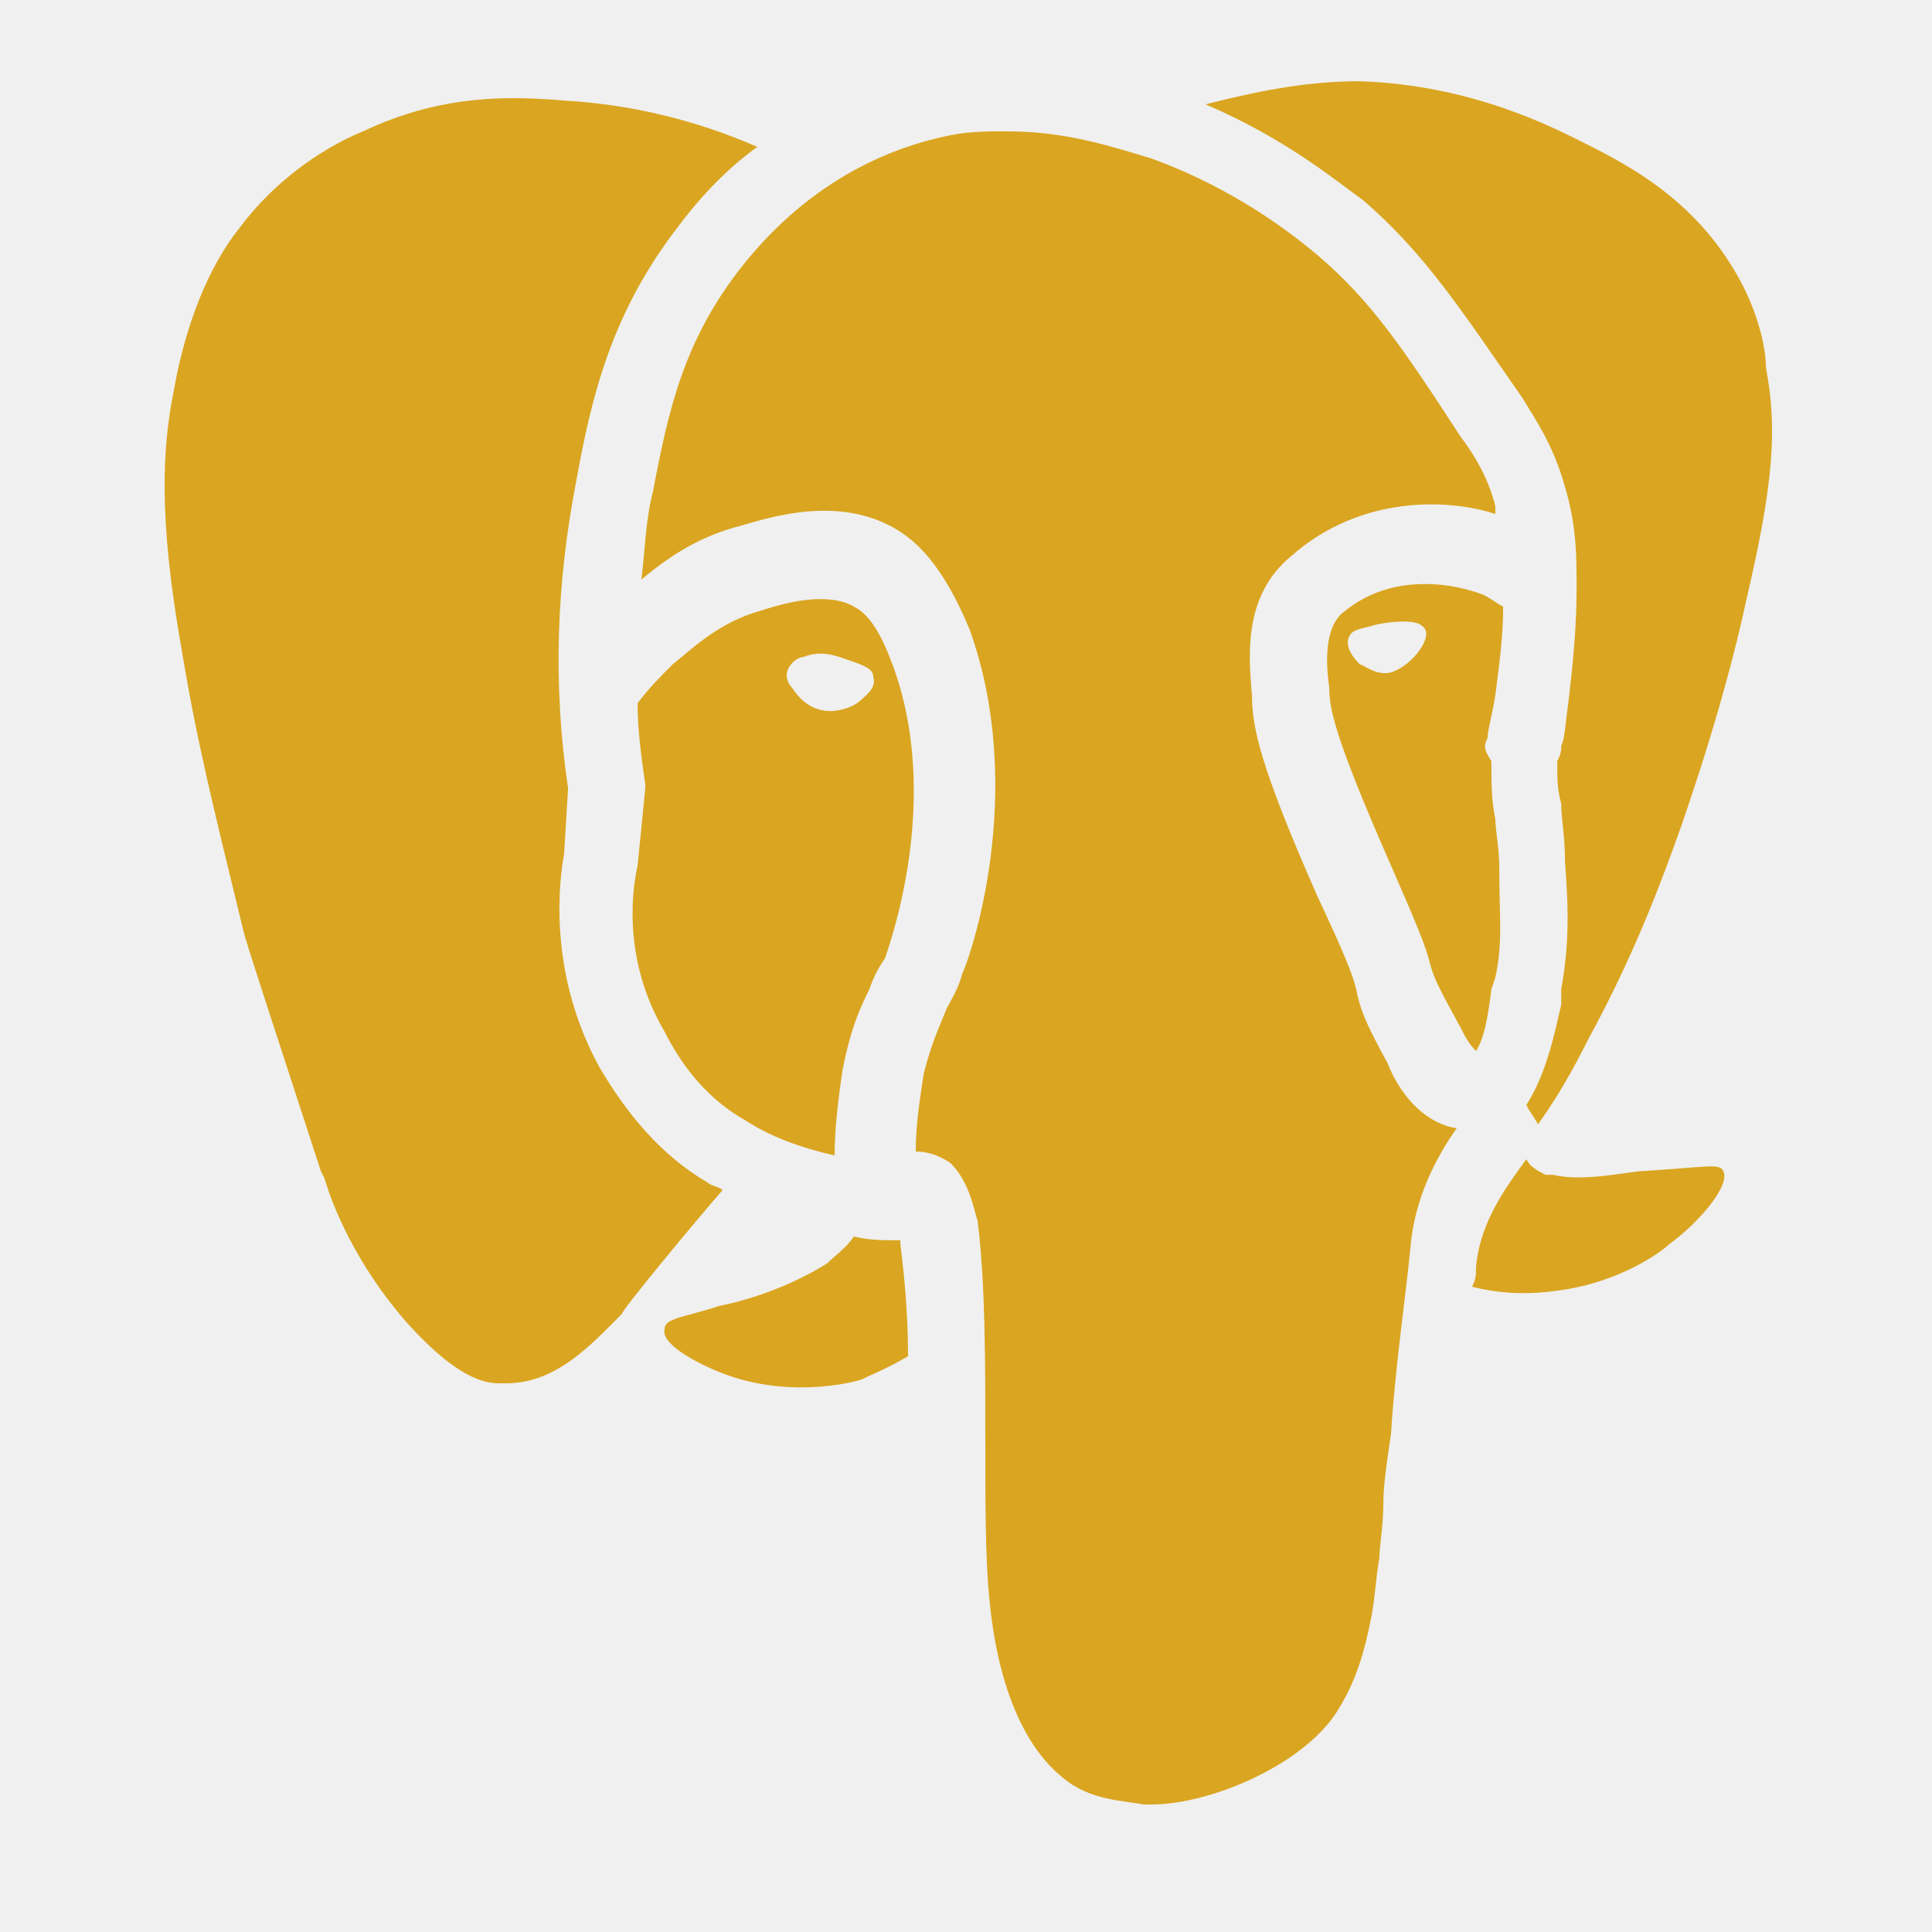
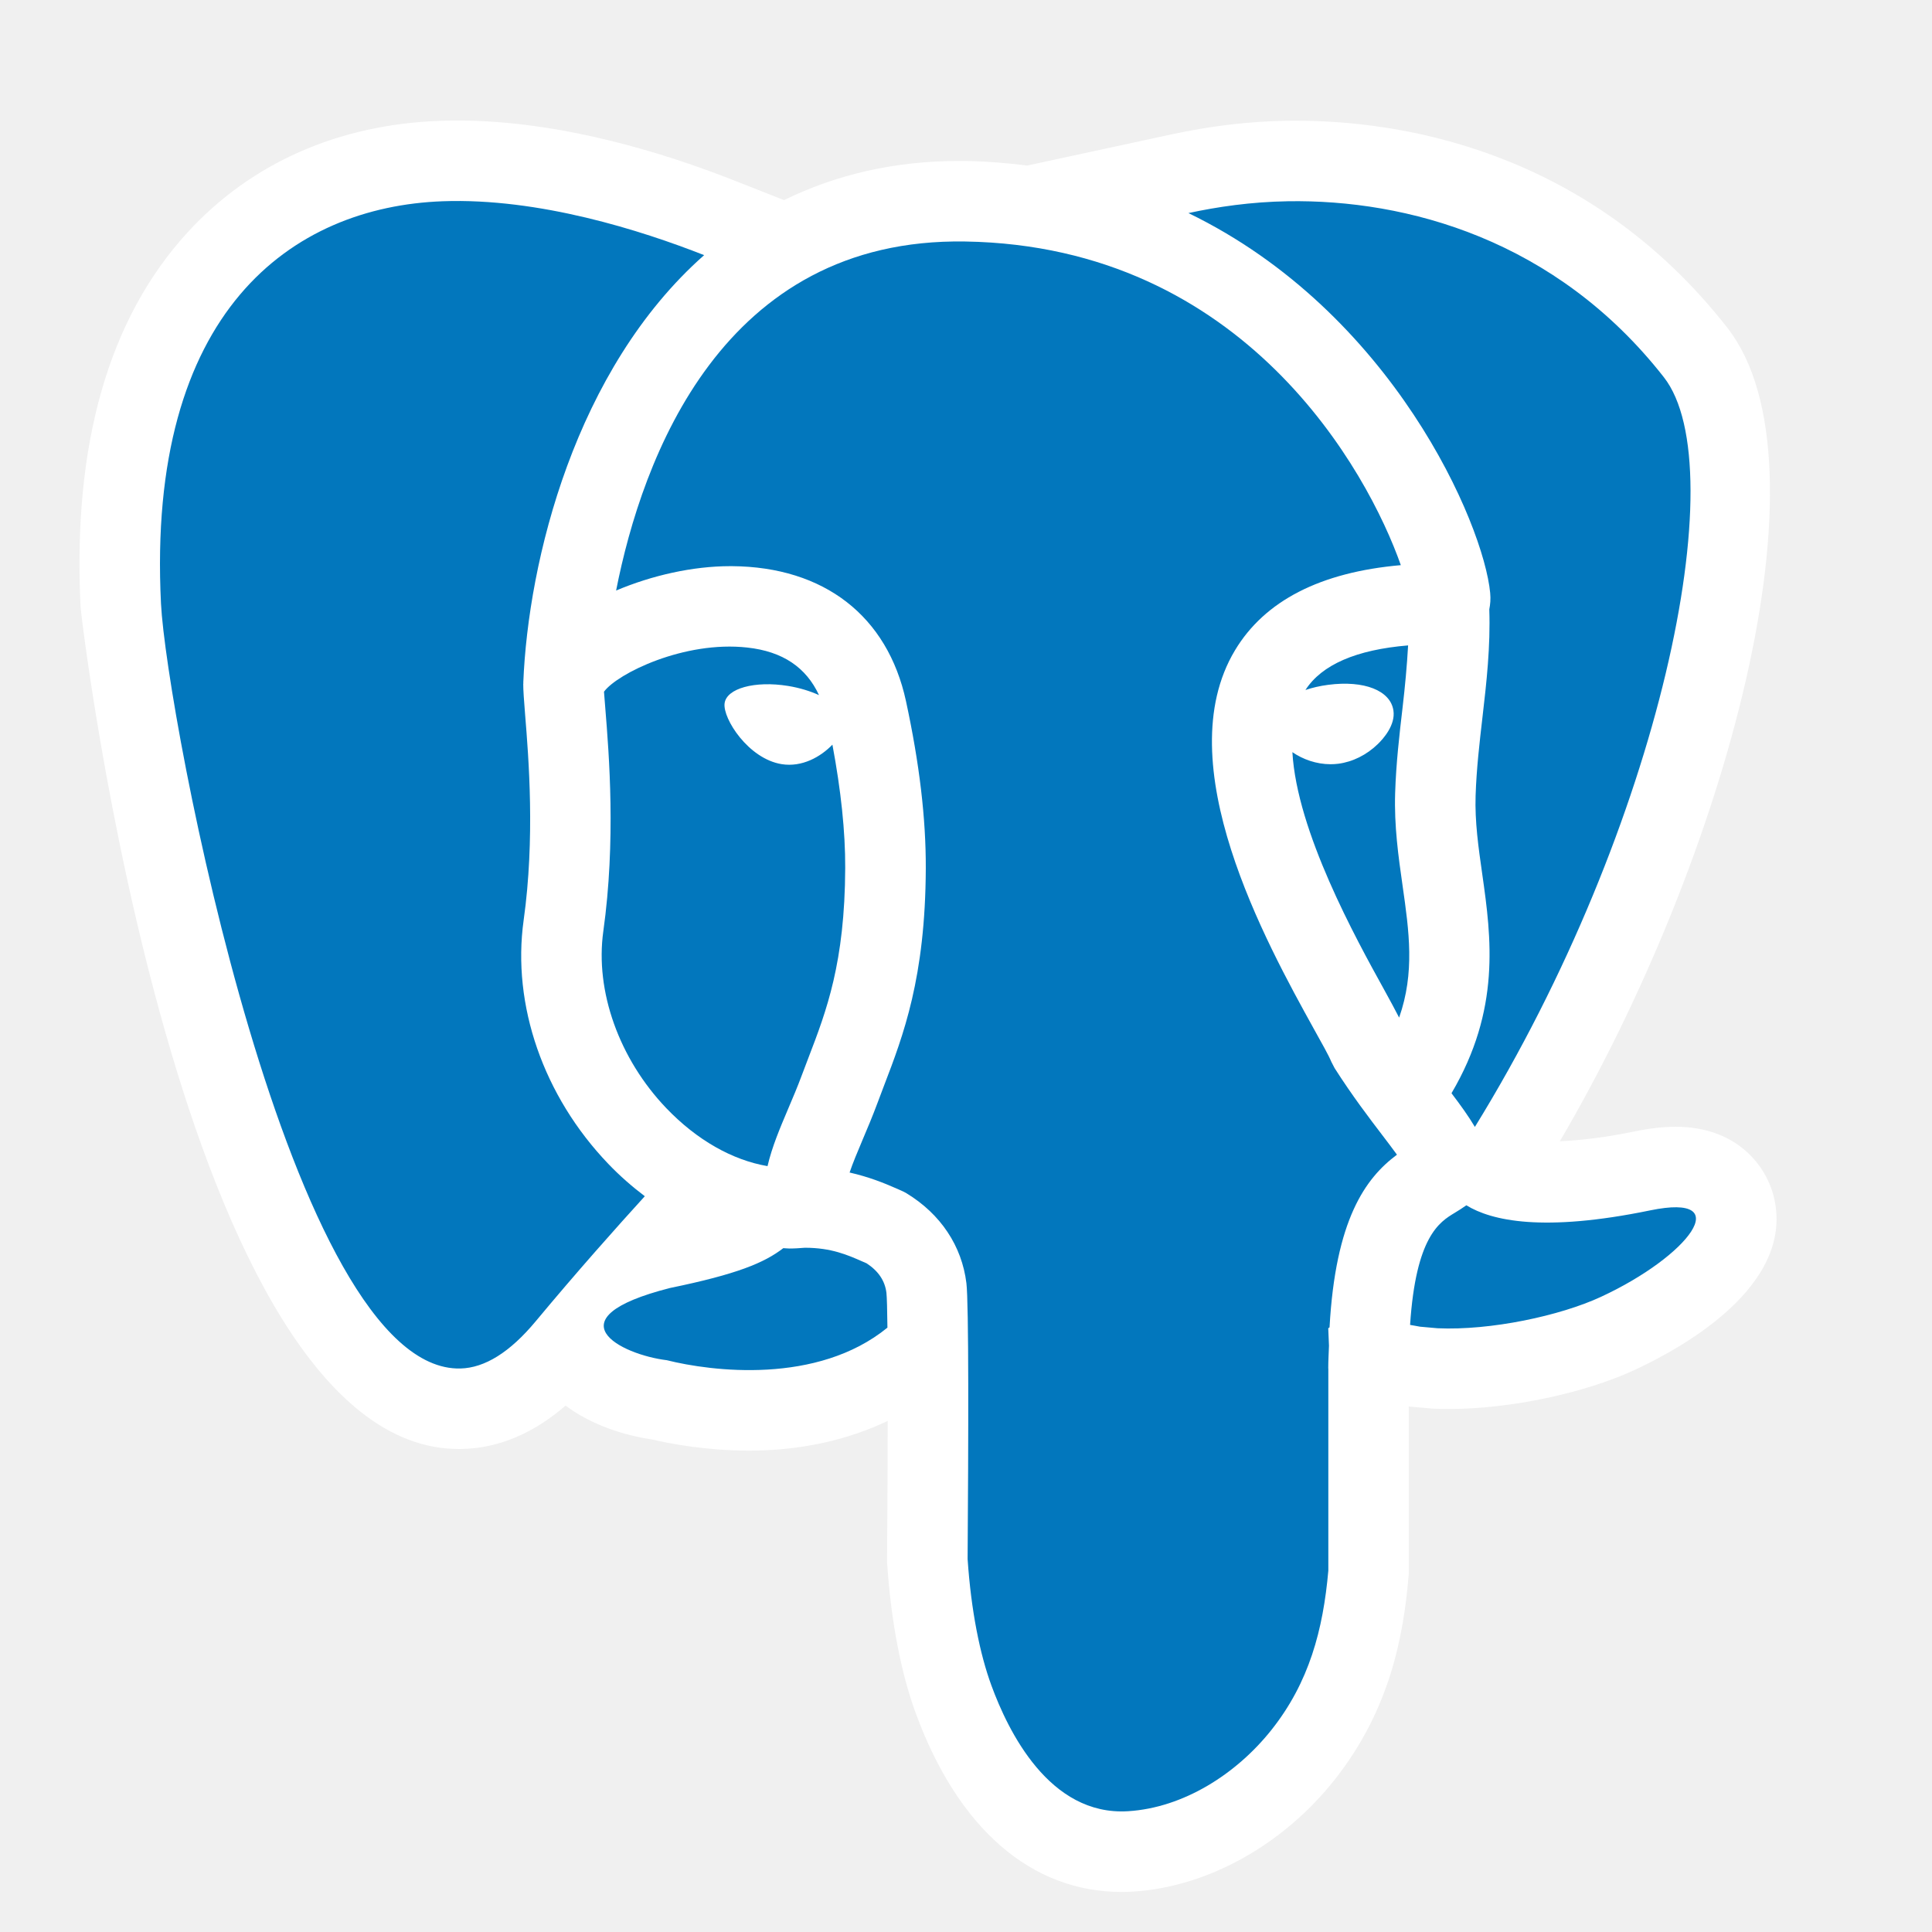
- <svg xmlns="http://www.w3.org/2000/svg" viewBox="0,0,256,256" width="50px" height="50px" fill-rule="nonzero">
-   <g fill="#daa520" fill-rule="nonzero" stroke="none" stroke-width="1" stroke-linecap="butt" stroke-linejoin="miter" stroke-miterlimit="10" stroke-dasharray="" stroke-dashoffset="0" font-family="none" font-weight="none" font-size="none" text-anchor="none" style="mix-blend-mode: normal">
-     <g transform="scale(5.12,5.12)">
-       <path d="M35.199,2.102c-1.5,0 -2.801,0.297 -4,0.598c2.102,0.898 3.402,2 4.102,2.5c1.602,1.398 2.5,2.801 4.102,5.102c0.297,0.5 0.797,1.199 1.098,2.297c0.301,1 0.301,1.801 0.301,2.602c0,1.102 -0.102,2 -0.203,2.898c-0.098,0.703 -0.098,1.004 -0.195,1.203c0,0.102 0,0.199 -0.102,0.398c0,0.5 0,0.703 0.102,1.102c0,0.398 0.098,0.801 0.098,1.5c0.102,1.301 0.102,2.199 -0.098,3.297v0.402c-0.203,0.898 -0.402,1.801 -0.902,2.598c0.102,0.203 0.199,0.301 0.301,0.5c0.5,-0.699 0.898,-1.398 1.297,-2.195c1.203,-2.203 1.902,-4.102 2.402,-5.5c0.898,-2.602 1.398,-4.504 1.699,-5.902c0.699,-3 0.801,-4.398 0.5,-6c0,-0.5 -0.199,-1.402 -0.699,-2.301c-1.102,-2 -2.801,-2.898 -4,-3.5c-0.801,-0.398 -2.902,-1.5 -5.801,-1.598zM13.535,2.543c-1.152,-0.023 -2.559,0.105 -4.137,0.855c-0.5,0.203 -2,0.902 -3.199,2.5c-0.801,1 -1.398,2.5 -1.699,4.199c-0.301,1.5 -0.402,3.305 0.199,6.703c0.398,2.398 0.801,4 1.602,7.297c0.102,0.402 0.699,2.203 2,6.203l0.098,0.199c0.203,0.699 0.801,2.199 2.102,3.699c0.898,1 1.699,1.602 2.402,1.602h0.195c1.301,0 2.203,-1 3,-1.801c0,-0.102 1.902,-2.398 2.602,-3.199c-0.102,-0.102 -0.297,-0.102 -0.398,-0.203c-1.199,-0.699 -2.102,-1.797 -2.801,-3c-1.199,-2.199 -1.102,-4.398 -0.902,-5.5l0.102,-1.695c-0.398,-2.703 -0.297,-5.301 0.203,-7.902c0.398,-2.199 0.898,-4.398 2.695,-6.699c0.602,-0.801 1.301,-1.5 2,-2c-1.598,-0.699 -3.297,-1.102 -5,-1.199c-0.324,-0.027 -0.68,-0.051 -1.062,-0.059zM26.098,3.398c-0.5,0 -1,0 -1.5,0.102c-2,0.398 -3.898,1.5 -5.398,3.398c-1.5,1.902 -1.898,3.699 -2.297,5.801c-0.203,0.801 -0.203,1.5 -0.305,2.301c0.602,-0.5 1.402,-1.102 2.602,-1.402c0.699,-0.199 2.5,-0.797 4,0.102c0.5,0.301 1.199,0.902 1.898,2.602c1.5,4.199 0.004,8.5 -0.195,8.898c-0.102,0.398 -0.301,0.699 -0.402,0.898c-0.199,0.5 -0.398,0.902 -0.598,1.703c-0.102,0.699 -0.203,1.301 -0.203,2c0.301,0 0.602,0.098 0.898,0.297c0.5,0.5 0.602,1.203 0.703,1.5c0.199,1.602 0.199,3.602 0.199,5.602c0,1.602 0,3.102 0.098,4.102c0.203,2.301 0.902,3.898 1.902,4.699c0.699,0.602 1.598,0.598 2.098,0.699h0.203c1.5,0 3.898,-1 4.797,-2.398c0.5,-0.801 0.703,-1.5 0.902,-2.5c0.102,-0.602 0.098,-0.898 0.199,-1.5c0,-0.301 0.102,-0.801 0.102,-1.398c0,-0.5 0.098,-1.102 0.199,-1.805c0.102,-1.699 0.398,-3.695 0.5,-4.797c0.102,-1.301 0.699,-2.402 1.199,-3.102c-0.699,-0.102 -1.398,-0.699 -1.797,-1.699c-0.602,-1.102 -0.703,-1.402 -0.805,-1.902c-0.098,-0.398 -0.297,-0.898 -1,-2.398c-1.5,-3.398 -1.695,-4.398 -1.695,-5.199c-0.102,-1.102 -0.203,-2.598 1,-3.598c1.797,-1.602 4.098,-1.5 5.297,-1.102v-0.203c-0.199,-0.797 -0.598,-1.398 -0.898,-1.797c-1.5,-2.301 -2.301,-3.5 -3.703,-4.699c-0.598,-0.5 -2.098,-1.703 -4.297,-2.5c-1,-0.301 -2.203,-0.703 -3.703,-0.703zM37.152,15.125c-0.727,-0.051 -1.652,0.074 -2.453,0.777c-0.398,0.398 -0.398,1.199 -0.297,1.898c0,0.5 0.098,1.199 1.598,4.602c0.699,1.598 0.898,2.098 1,2.5c0.102,0.398 0.199,0.598 0.801,1.695c0.102,0.203 0.199,0.402 0.398,0.602c0.199,-0.301 0.301,-0.801 0.398,-1.602l0.102,-0.297c0.199,-0.898 0.102,-1.602 0.102,-2.801c0,-0.602 -0.102,-1 -0.102,-1.301c-0.102,-0.5 -0.102,-0.898 -0.102,-1.5c-0.199,-0.301 -0.199,-0.398 -0.098,-0.602c0,-0.199 0.098,-0.496 0.199,-1.098c0.102,-0.801 0.203,-1.5 0.203,-2.301c-0.203,-0.102 -0.301,-0.199 -0.5,-0.297c0,0 -0.527,-0.227 -1.25,-0.277zM21.516,15.52c-0.637,-0.074 -1.367,0.133 -1.816,0.281c-1.102,0.301 -1.797,1 -2.297,1.398c-0.301,0.301 -0.602,0.602 -0.902,1c0,0.699 0.098,1.402 0.199,2.102v0.102l-0.199,2c-0.199,0.898 -0.301,2.598 0.699,4.297c0.5,1 1.203,1.801 2.102,2.301c0.602,0.398 1.398,0.699 2.297,0.902c0,-0.703 0.102,-1.504 0.203,-2.203c0.199,-1 0.398,-1.5 0.699,-2.102c0.102,-0.297 0.199,-0.496 0.402,-0.797c0.098,-0.301 1.496,-4.102 0.195,-7.602c-0.297,-0.801 -0.598,-1.301 -1,-1.5c-0.172,-0.102 -0.375,-0.156 -0.582,-0.18zM36.188,16.09c0.262,-0.016 0.512,0.008 0.613,0.109c0.301,0.199 -0.102,0.699 -0.203,0.801c-0.098,0.102 -0.297,0.301 -0.598,0.402c-0.398,0.098 -0.699,-0.203 -0.801,-0.203c-0.102,-0.102 -0.398,-0.398 -0.297,-0.699c0.098,-0.199 0.199,-0.199 0.598,-0.301c0.148,-0.051 0.426,-0.098 0.688,-0.109zM21.156,16.918c0.336,-0.023 0.617,0.105 0.844,0.18c0.301,0.102 0.598,0.203 0.598,0.402c0.102,0.301 -0.195,0.5 -0.297,0.598c-0.301,0.301 -0.801,0.305 -0.801,0.305c-0.5,0 -0.801,-0.301 -1,-0.602c-0.102,-0.102 -0.199,-0.301 -0.098,-0.5c0.098,-0.199 0.297,-0.301 0.398,-0.301c0.125,-0.051 0.242,-0.074 0.355,-0.082zM39.5,30c-0.5,0.699 -1.199,1.602 -1.301,2.801c0,0.199 0,0.301 -0.102,0.5c0.801,0.199 1.504,0.199 2.203,0.102c1.602,-0.203 2.699,-1.004 2.898,-1.203c0.699,-0.5 1.602,-1.5 1.398,-1.898c-0.098,-0.199 -0.398,-0.102 -2,0c-0.398,0 -1.598,0.301 -2.398,0.102h-0.199c-0.199,-0.102 -0.398,-0.203 -0.5,-0.402zM22.098,32c-0.199,0.301 -0.496,0.5 -0.695,0.699c-0.801,0.5 -1.805,0.902 -2.805,1.102c-0.898,0.301 -1.398,0.301 -1.398,0.602c-0.102,0.398 0.898,0.898 1.398,1.098c1.703,0.699 3.402,0.301 3.703,0.199c0.199,-0.102 0.699,-0.301 1.199,-0.602c0,-1.098 -0.098,-2.098 -0.199,-2.898v-0.102h-0.102c-0.301,0 -0.699,0.004 -1.102,-0.098z" />
-     </g>
-   </g>
+ <svg xmlns="http://www.w3.org/2000/svg" viewBox="0 0 48 48" width="48px" height="48px">
+   <path fill="#fff" d="M44.083,29.79c-0.183-0.829-0.935-1.796-2.452-1.796c-0.31,0-0.649,0.039-1.035,0.119c-0.708,0.146-1.311,0.217-1.842,0.241c4.133-7.04,6.816-16.819,4.159-20.214c-3.501-4.473-8.214-5.141-10.711-5.141L31.967,3c-0.929,0.015-1.893,0.129-2.863,0.339l-3.583,0.774C25.033,4.052,24.536,4.009,24.018,4l-0.03,0l-0.016,0l-0.152-0.001c-1.593,0-3.046,0.338-4.341,0.973l-1.251-0.493c-1.72-0.678-4.308-1.485-6.868-1.485c-0.144,0-0.287,0.003-0.431,0.008C8.407,3.093,6.241,4.05,4.664,5.769C2.696,7.915,1.8,11.054,2.003,15.1C2.013,15.309,4.461,36,11.4,36h0.025l0.064-0.001c0.901-0.022,1.76-0.384,2.563-1.077c0.613,0.46,1.406,0.732,2.145,0.84c0.488,0.115,1.366,0.278,2.418,0.278c1.284,0,2.442-0.263,3.44-0.738c-0.001,0.88-0.006,1.994-0.016,3.418l-0.001,0.075l0.005,0.075c0.097,1.419,0.342,2.698,0.711,3.701c1.051,2.859,2.866,4.434,5.111,4.434c0.093,0,0.188-0.003,0.284-0.009c1.846-0.114,3.717-1.151,5.004-2.772c1.393-1.755,1.715-3.607,1.839-5.026L35,39.111v-0.088v-4.079l0.103,0.01l0.436,0.038l0.042,0.004l0.042,0.002c0.124,0.006,0.252,0.008,0.381,0.008c1.507,0,3.362-0.391,4.616-0.974C41.819,33.476,44.559,31.948,44.083,29.79z" />
+   <path fill="#0277bd" d="M33,34c0-0.205,0.012-0.376,0.018-0.565C33.008,33.184,33,33,33,33s0.012-0.009,0.032-0.022c0.149-2.673,0.886-3.703,1.675-4.29c-0.11-0.153-0.237-0.318-0.356-0.475c-0.333-0.437-0.748-0.979-1.192-1.674l-0.082-0.158c-0.067-0.164-0.229-0.447-0.435-0.819c-1.183-2.14-3.645-6.592-1.96-9.404c0.738-1.232,2.122-1.942,4.121-2.117C33.986,11.718,30.925,6.115,23.985,6c-0.002,0-0.004,0-0.006,0c-6.041-0.098-8.026,5.392-8.672,8.672c0.89-0.377,1.906-0.606,2.836-0.606c0.014,0,0.029,0,0.043,0c2.29,0.017,3.865,1.239,4.323,3.354c0.335,1.552,0.496,2.91,0.492,4.153c-0.01,2.719-0.558,4.149-1.042,5.411l-0.154,0.408c-0.124,0.334-0.255,0.645-0.379,0.937c-0.126,0.298-0.237,0.563-0.318,0.802c0.484,0.11,0.864,0.265,1.125,0.38l0.151,0.066c0.047,0.02,0.094,0.043,0.137,0.069c0.848,0.516,1.376,1.309,1.489,2.233c0.061,0.498,0.051,3.893,0.03,6.855c0.087,1.285,0.305,2.364,0.593,3.146c0.409,1.114,1.431,3.241,3.394,3.119c1.37-0.085,2.687-0.919,3.561-2.019c0.938-1.181,1.284-2.487,1.414-3.958V34z" />
+   <path fill="#0277bd" d="M15.114 28.917c-1.613-1.683-2.399-3.947-2.104-6.056.285-2.035.124-4.027.037-5.098-.029-.357-.048-.623-.047-.77 0-.008.002-.015.003-.023 0-.004-.002-.007-.002-.011.121-3.021 1.286-7.787 4.493-10.62C15.932 5.724 13.388 4.913 11 5 7.258 5.136 3.636 7.724 4 15c.137 2.73 3.222 19.103 7.44 19 .603-.015 1.229-.402 1.872-1.176 1.017-1.223 2.005-2.332 2.708-3.104C15.705 29.481 15.401 29.217 15.114 28.917zM37.023 14.731c.015.154.002.286-.022.408.031.92-.068 1.813-.169 2.677-.074.636-.15 1.293-.171 1.952-.021.645.07 1.282.166 1.956.225 1.578.459 3.359-.765 5.437.225.296.423.571.581.837 4.61-7.475 6.468-16.361 4.695-18.626C38.655 5.944 34.941 4.952 31.999 5c-.921.015-1.758.139-2.473.294C34.602 7.754 36.863 13.026 37.023 14.731zM41 30.071c-2.665.55-3.947.257-4.569-.126-.1.072-.2.133-.293.19-.372.225-.961.583-1.105 2.782.083.016.156.025.246.044L35.714 33c1.32.06 3.049-.31 4.063-.781C41.962 31.205 43.153 29.627 41 30.071zM22.023 32.119c-.037-.298-.198-.539-.492-.732l-.108-.047C21.062 31.181 20.653 31 20 31h-.004c-.127.01-.253.019-.38.019-.052 0-.103-.007-.155-.009-.474.365-1.148.647-2.816.99-2.98.759-1.221 1.655-.078 1.794 1.106.277 3.735.614 5.481-.809C22.043 32.537 22.035 32.229 22.023 32.119z" />
+   <path fill="#0277bd" d="M20.681 18.501c-.292.302-.753.566-1.262.484-.828-.134-1.463-1.133-1.417-1.508h0c.044-.374.751-.569 1.578-.435.287.047.548.128.768.228-.32-.688-.899-1.085-1.782-1.182-1.565-.174-3.226.644-3.56 1.097.007.11.02.251.033.417.093 1.147.265 3.284-.05 5.537-.208 1.485.393 3.169 1.567 4.395.757.79 1.641 1.29 2.513 1.438.111-.478.309-.944.513-1.425.113-.265.233-.547.346-.852l.162-.427c.443-1.155.9-2.35.909-4.703C21.003 20.66 20.892 19.627 20.681 18.501zM34.847 22.007c-.104-.729-.211-1.484-.185-2.303.023-.742.105-1.442.184-2.119.062-.533.11-1.045.138-1.55-1.289.107-2.145.479-2.551 1.108.168-.057.358-.102.568-.129.892-.116 1.543.141 1.618.637.055.363-.253.705-.388.836-.277.269-.626.442-.981.488-.064.008-.129.012-.192.012-.353 0-.69-.121-.949-.3.112 1.973 1.567 4.612 2.283 5.907.153.277.271.498.369.688C35.154 24.163 35.009 23.143 34.847 22.007z" />
</svg>
